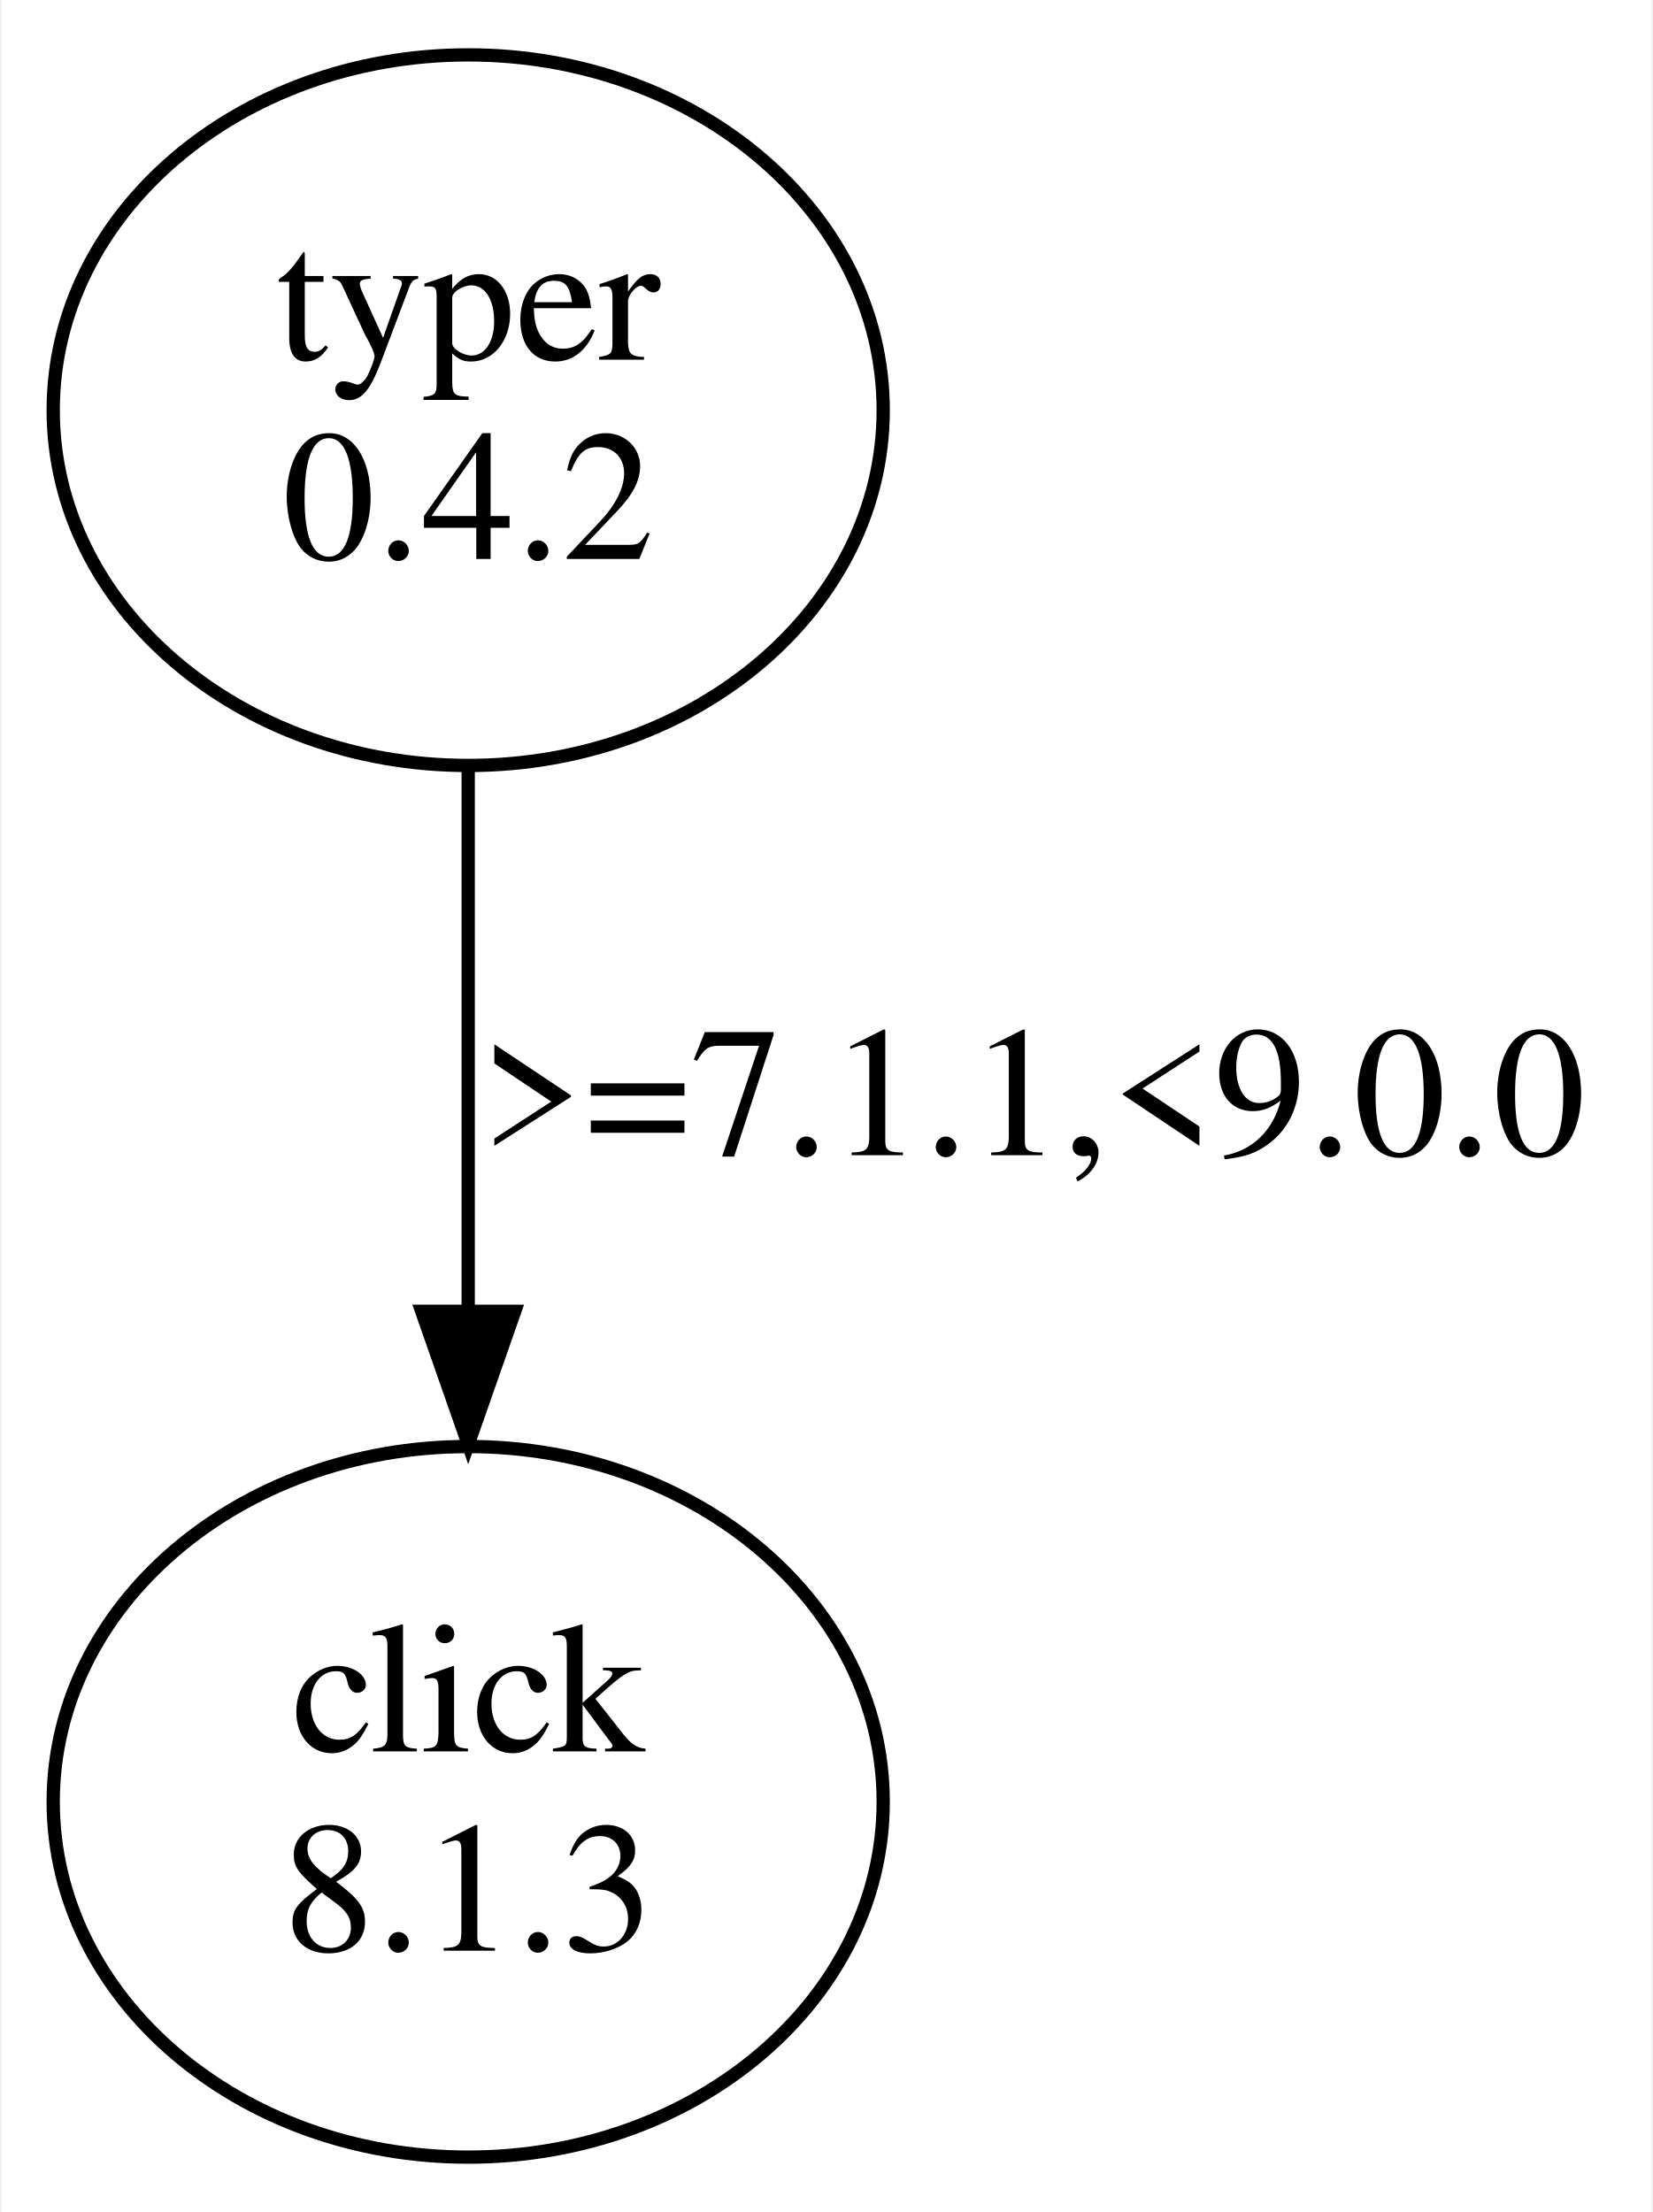
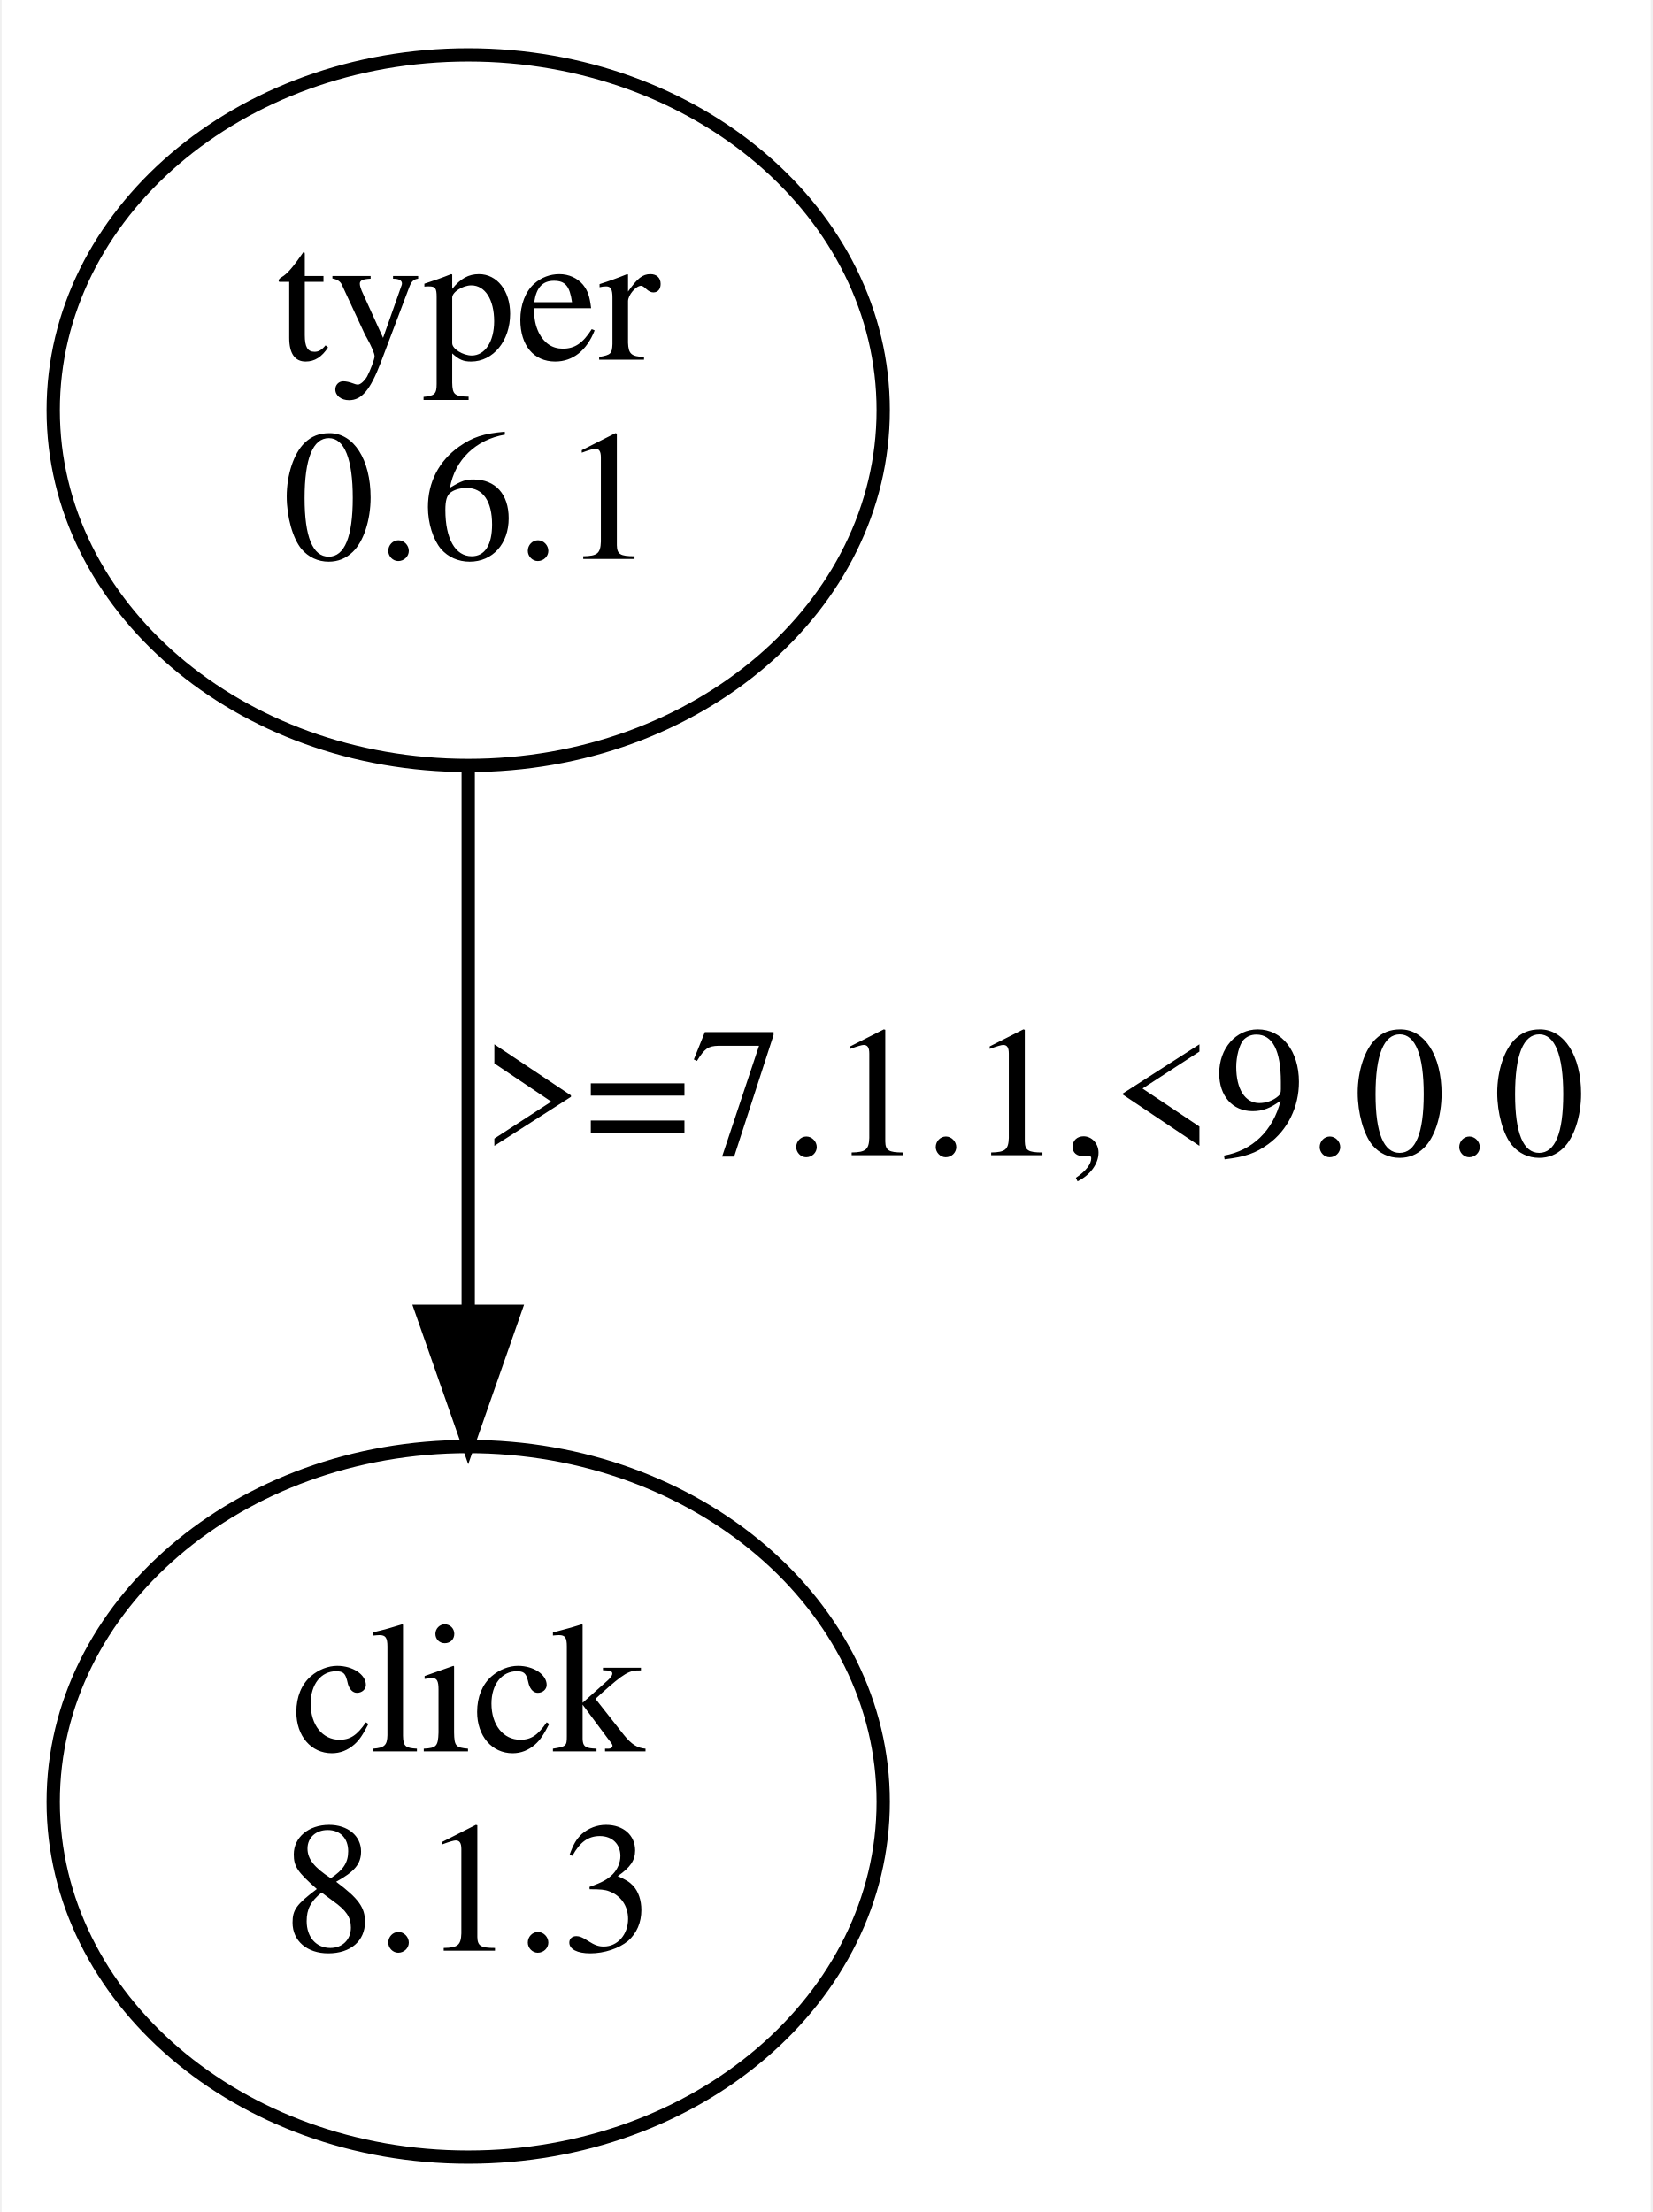
<svg xmlns="http://www.w3.org/2000/svg" width="124pt" height="166pt" viewBox="0.00 0.00 124.11 166.48">
  <g id="graph0" class="graph" transform="scale(1 1) rotate(0) translate(4 162.48)">
-     <polygon fill="white" stroke="transparent" points="-4,4 -4,-162.48 120.11,-162.48 120.11,4 -4,4" />
+     <polygon fill="white" stroke="none" points="-4,4 -4,-162.48 120.11,-162.48 120.11,4 -4,4" />
    <g id="node1" class="node">
      <ellipse fill="none" stroke="black" cx="31.11" cy="-131.61" rx="31.23" ry="26.74" />
      <text text-anchor="middle" x="31.11" y="-135.41" font-family="Times,serif" font-size="14.00">typer</text>
-       <text text-anchor="middle" x="31.11" y="-120.41" font-family="Times,serif" font-size="14.00">0.4.2</text>
+       <text text-anchor="middle" x="31.11" y="-120.41" font-family="Times,serif" font-size="14.00">0.6.1</text>
    </g>
    <g id="node2" class="node">
      <ellipse fill="none" stroke="black" cx="31.11" cy="-26.87" rx="31.23" ry="26.74" />
      <text text-anchor="middle" x="31.11" y="-30.67" font-family="Times,serif" font-size="14.00">click</text>
      <text text-anchor="middle" x="31.11" y="-15.67" font-family="Times,serif" font-size="14.00">8.1.3</text>
    </g>
    <g id="edge1" class="edge">
      <path fill="none" stroke="black" d="M31.11,-104.68C31.11,-92.4 31.11,-77.51 31.11,-64.12" />
      <polygon fill="black" stroke="black" points="34.61,-63.79 31.11,-53.79 27.61,-63.79 34.61,-63.79" />
      <text text-anchor="middle" x="73.61" y="-75.54" font-family="Times,serif" font-size="14.00">&gt;=7.1.1,&lt;9.0.0</text>
    </g>
  </g>
</svg>
